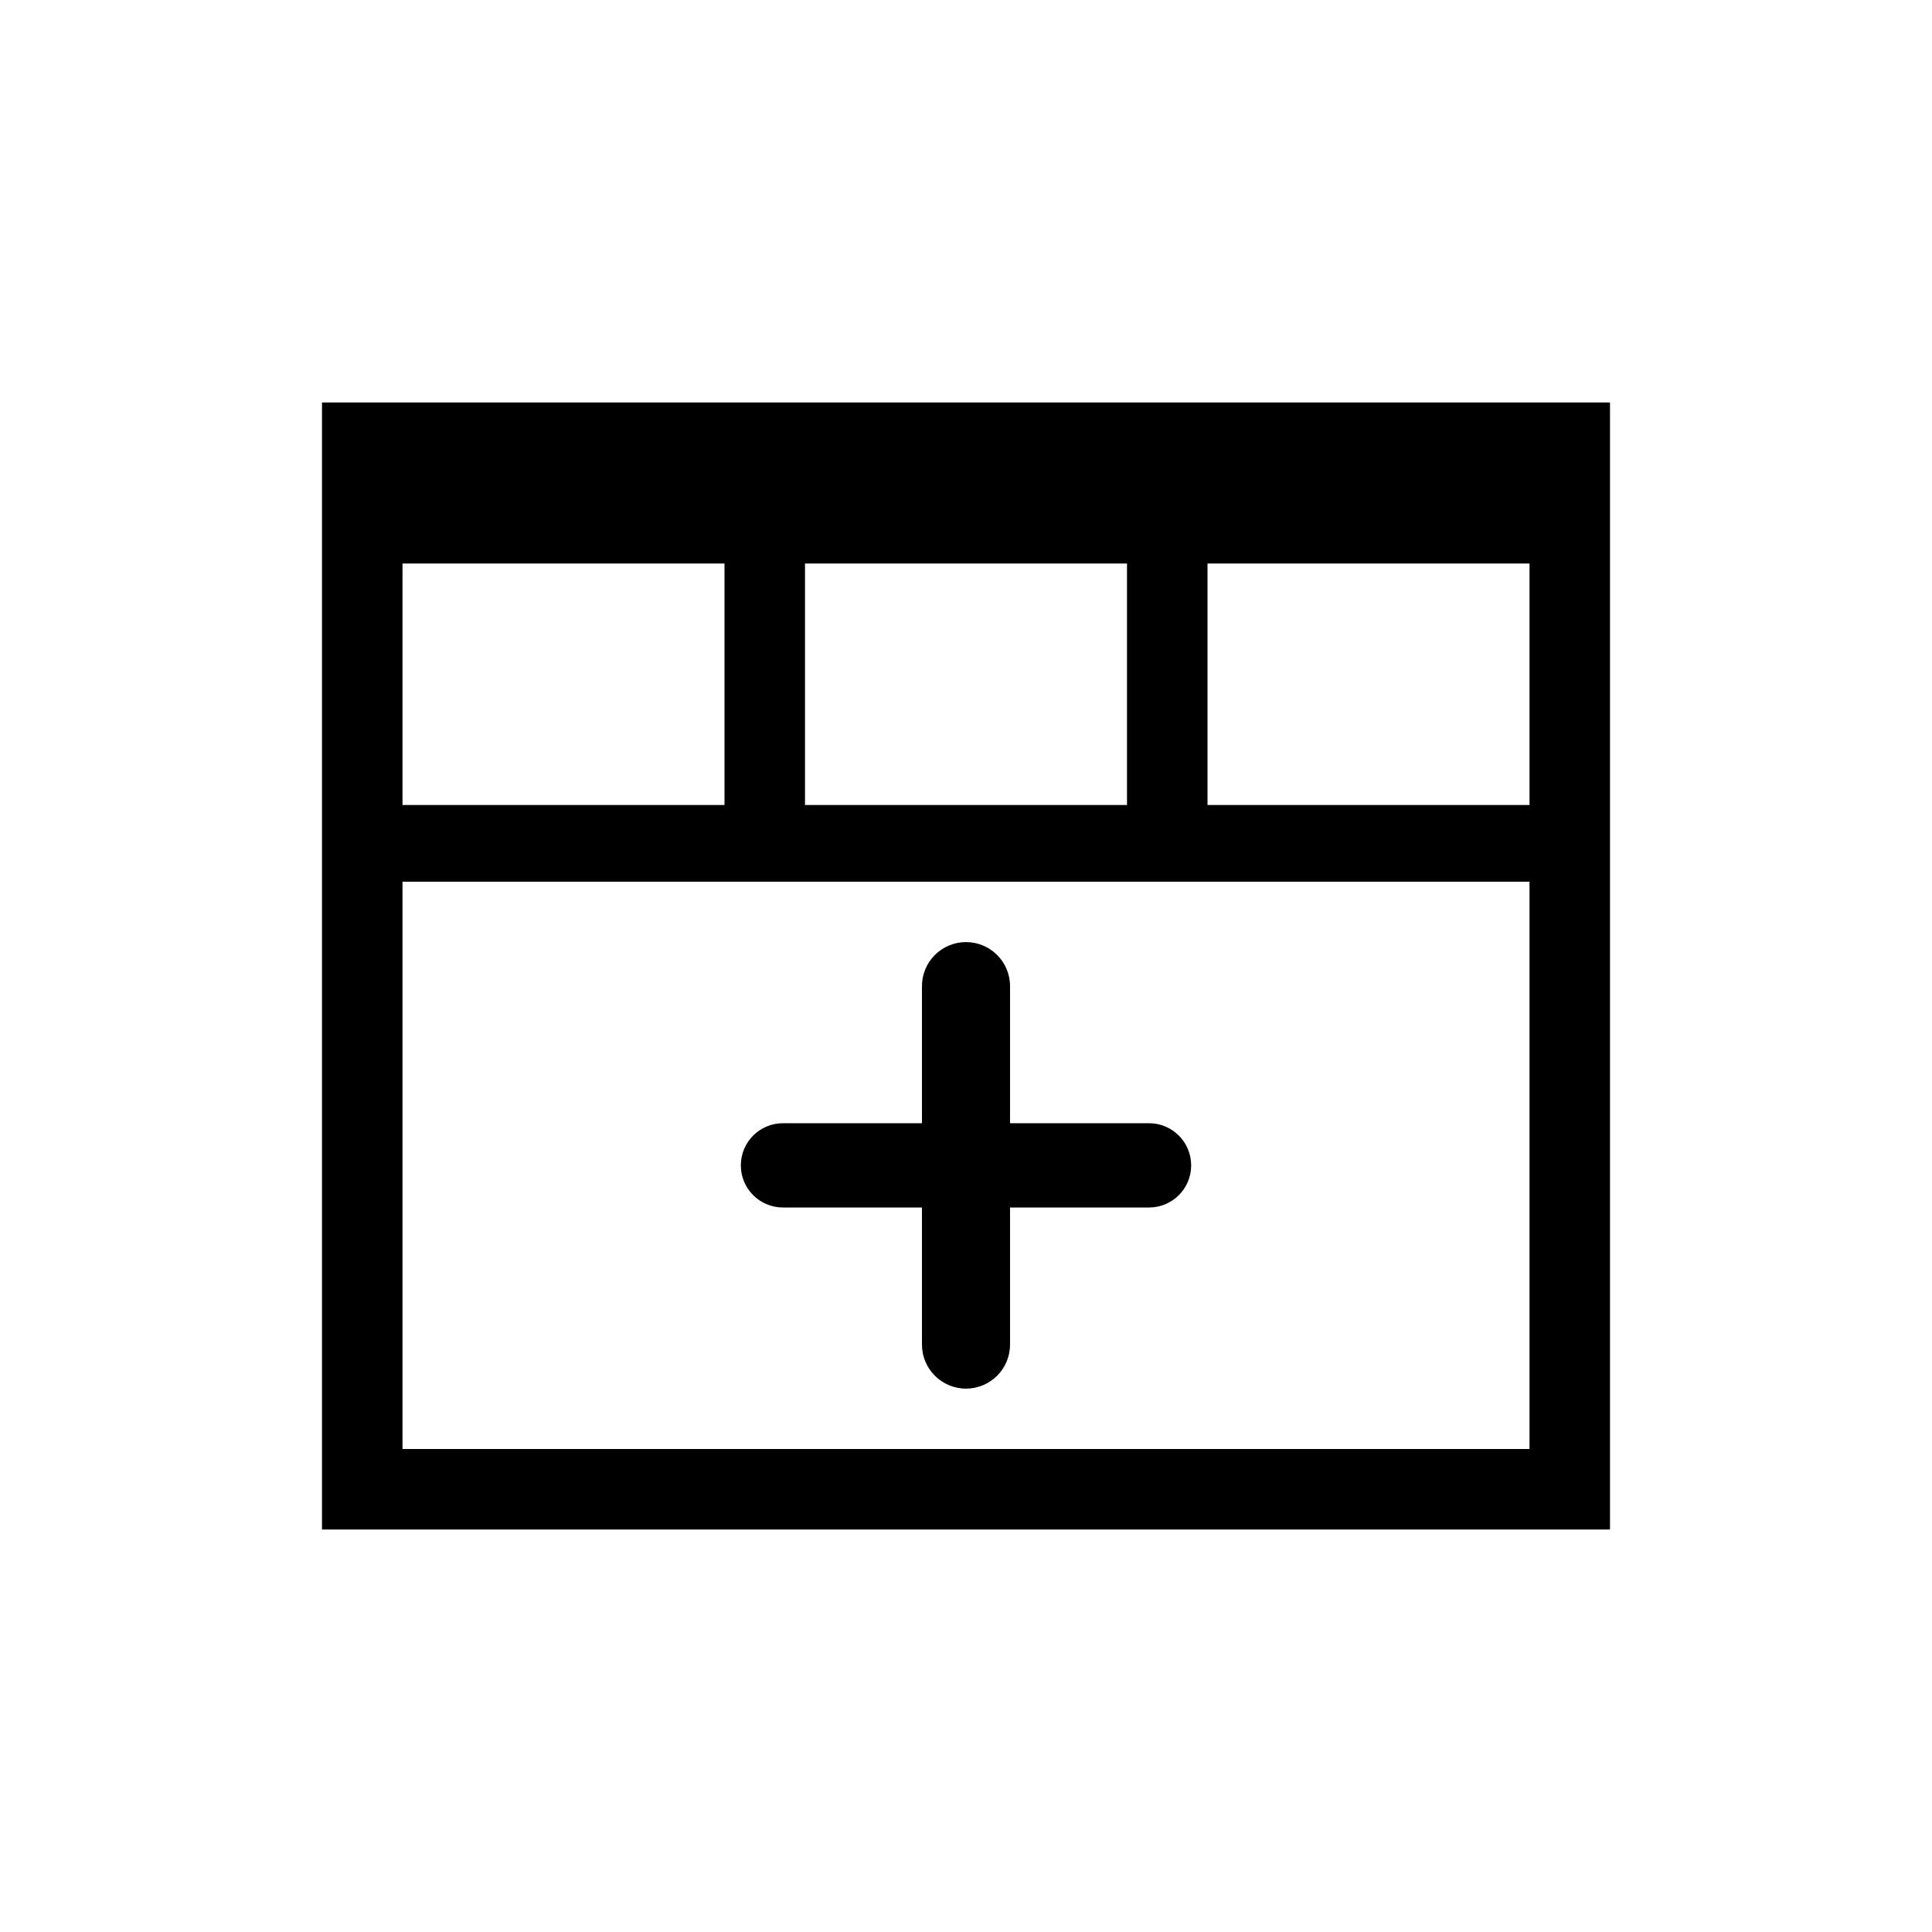
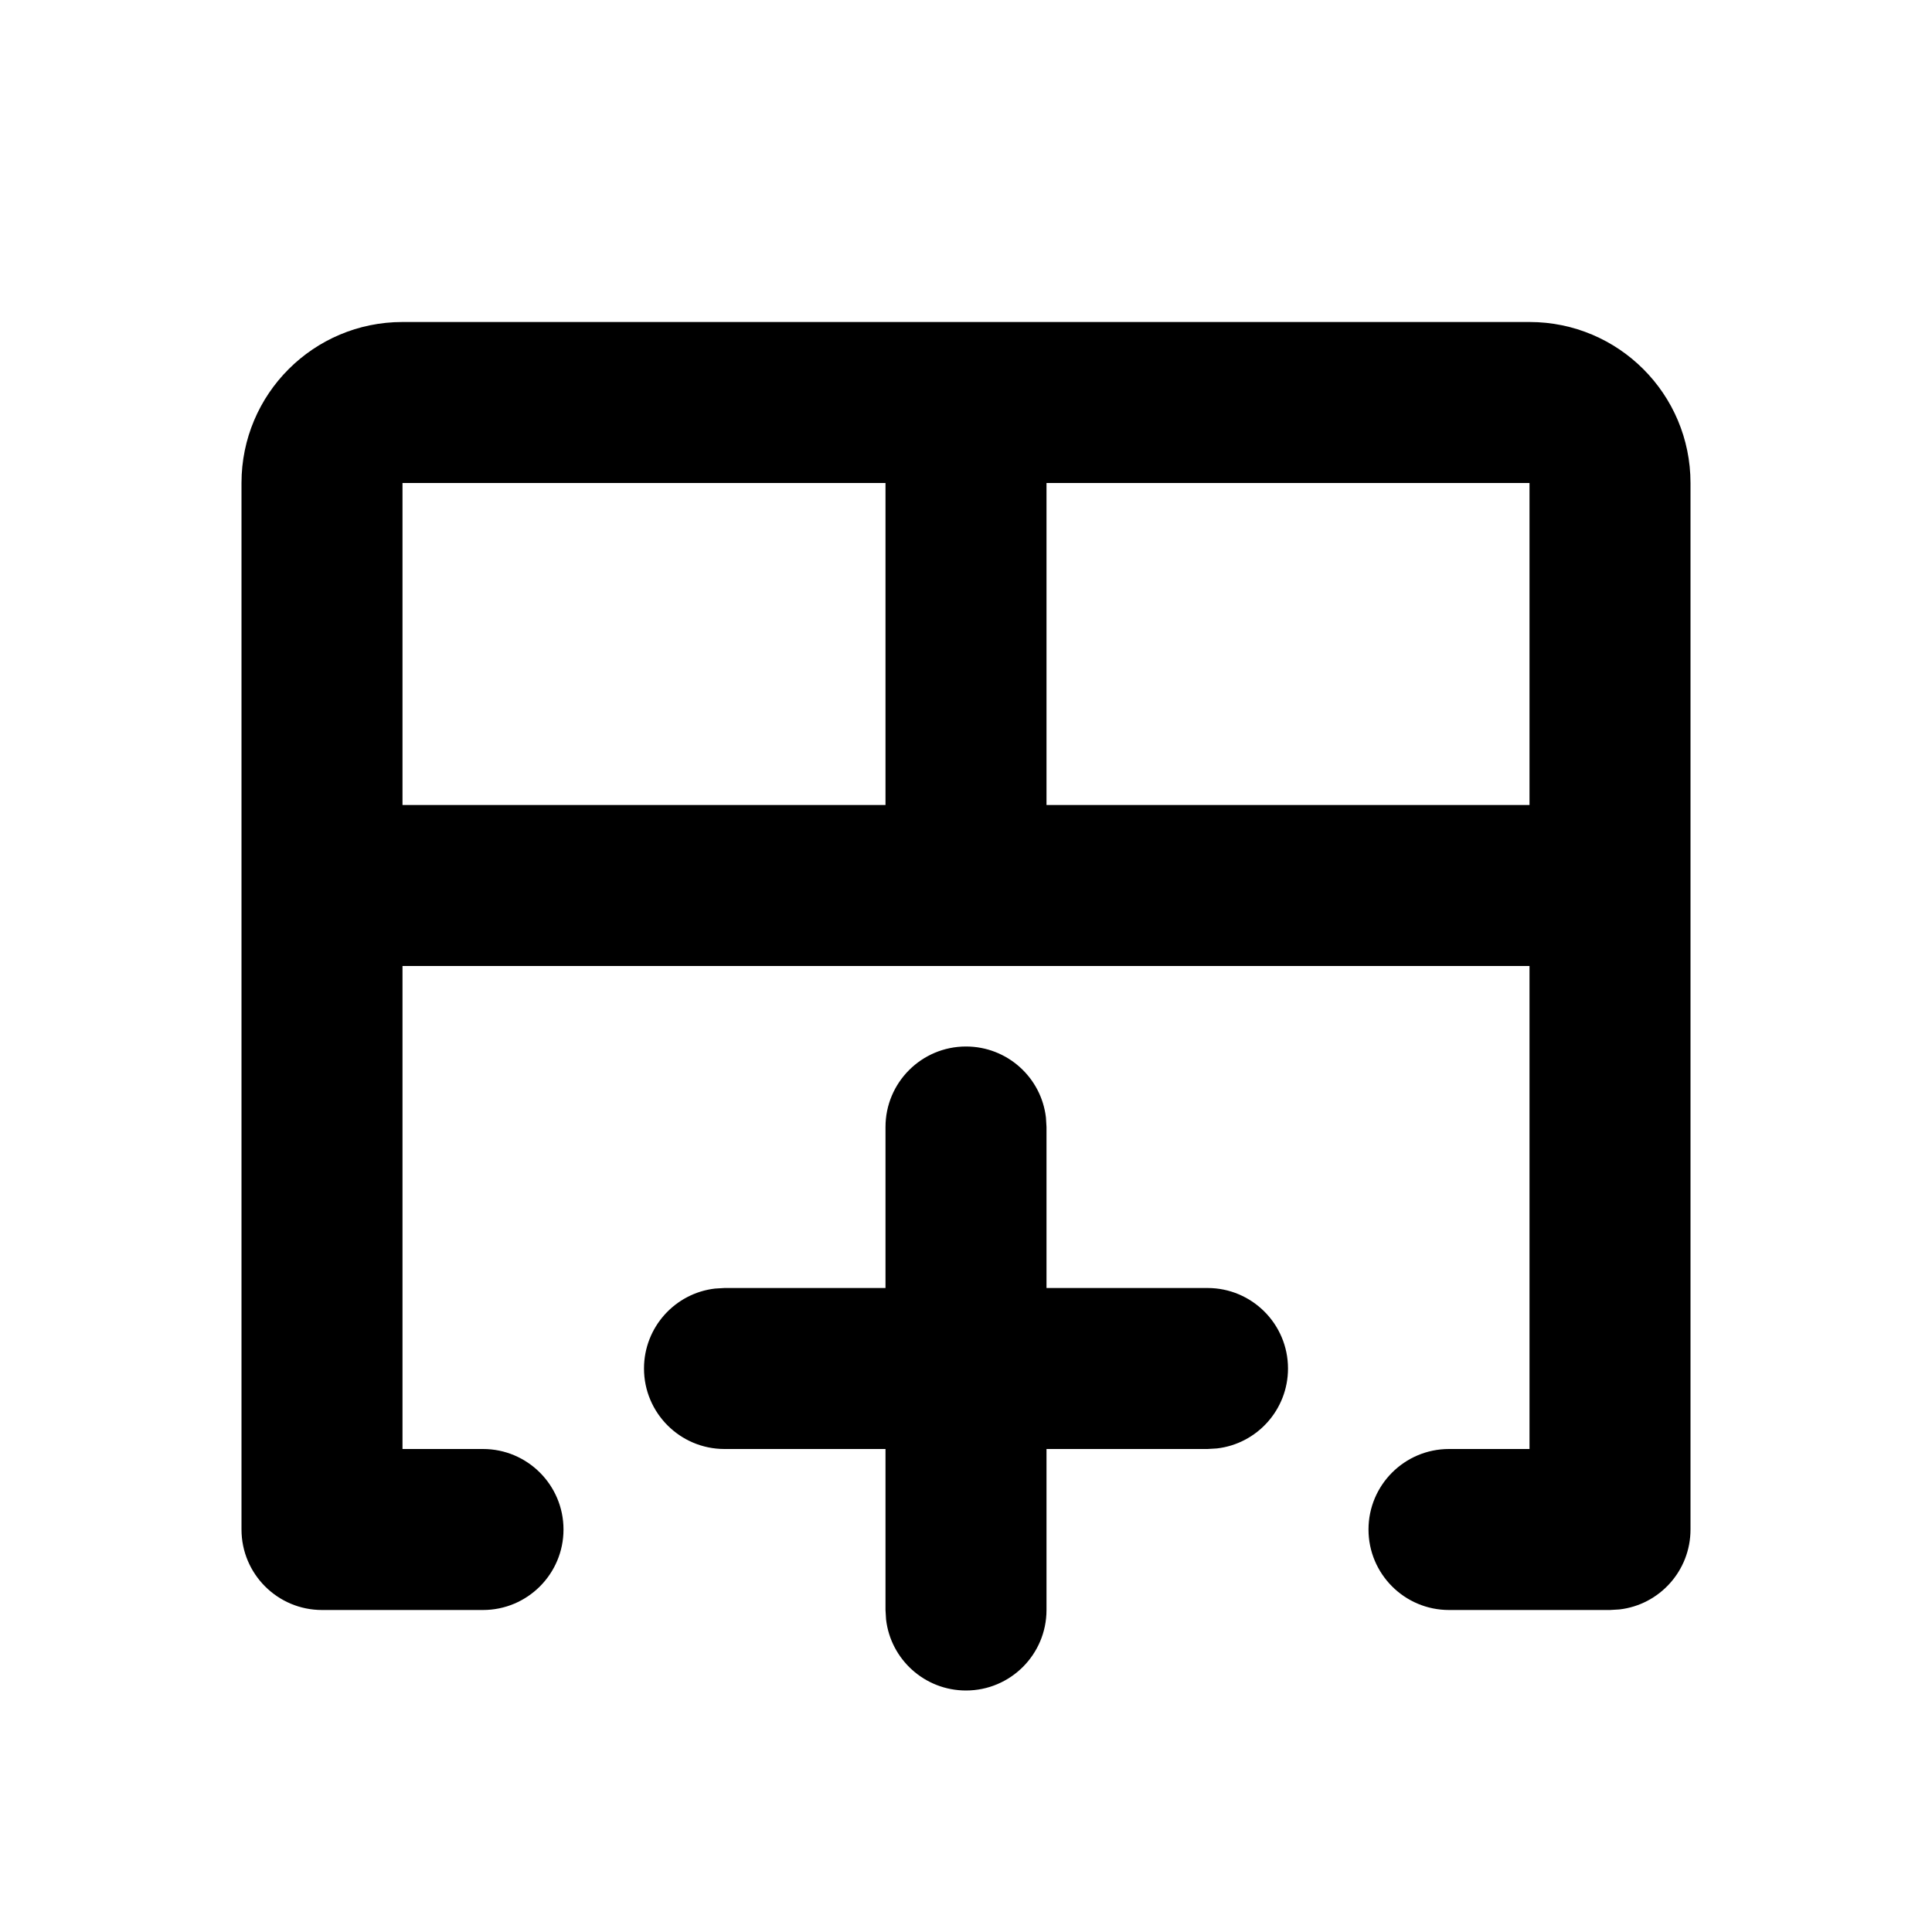
- <svg xmlns="http://www.w3.org/2000/svg" width="24px" height="24px" viewBox="0 0 24 24" version="1.1">
-   <defs />
-   <g stroke="none" stroke-width="1" fill="none" fill-rule="evenodd">
-     <path d="M9.203,14.477 L9.203,14.477 C9.203,14.187 9.437,13.953 9.727,13.953 L11.453,13.953 L11.453,12.25 C11.453,11.948 11.698,11.703 12,11.703 L12,11.703 C12.302,11.703 12.547,11.948 12.547,12.25 L12.547,13.953 L14.273,13.953 C14.563,13.953 14.797,14.187 14.797,14.477 L14.797,14.477 C14.797,14.766 14.563,15 14.273,15 L12.547,15 L12.547,16.703 C12.547,17.005 12.302,17.25 12,17.25 L12,17.25 C11.698,17.25 11.453,17.005 11.453,16.703 L11.453,15 L9.727,15 C9.437,15 9.203,14.766 9.203,14.477 Z M4,5 L20,5 L20,19 L4,19 L4,5 Z M10,7 L10,10 L14,10 L14,7 L10,7 Z M5,7 L5,10 L9,10 L9,7 L5,7 Z M19,18 L19,10.953 L5,10.953 L5,18 L19,18 Z M19,10 L19,7 L15,7 L15,10 L19,10 Z" fill="#000000" />
+ <svg xmlns="http://www.w3.org/2000/svg" width="24" height="24" viewBox="0 0 24 24">
+   <g id="table-insert-row-after" fill="none" fill-rule="evenodd" stroke="none" stroke-width="1">
+     <path id="Shape" fill="#000" fill-rule="nonzero" d="M12,13 C12.513,13 12.936,13.386 12.993,13.883 L13,14 L13,16 L15,16 C15.552,16 16,16.448 16,17 C16,17.513 15.614,17.936 15.117,17.993 L15,18 L13,18 L13,20 C13,20.552 12.552,21 12,21 C11.487,21 11.064,20.614 11.007,20.117 L11,20 L11,18 L9,18 C8.448,18 8,17.552 8,17 C8,16.487 8.386,16.064 8.883,16.007 L9,16 L11,16 L11,14 C11,13.448 11.448,13 12,13 Z M18,20 C17.448,20 17,19.552 17,19 C17,18.448 17.448,18 18,18 L19,18 L19,12 L5,12 L5,18 L6,18 C6.552,18 7,18.448 7,19 C7,19.552 6.552,20 6,20 L4,20 C3.448,20 3,19.552 3,19 L3,6 C3,4.895 3.895,4 5,4 L19,4 C20.105,4 21,4.895 21,6 L21,19 C21,19.513 20.614,19.936 20.117,19.993 L20,20 L18,20 Z M11,6 L5,6 L5,10 L11,10 L11,6 Z M19,6 L13,6 L13,10 L19,10 L19,6 Z" />
  </g>
</svg>
